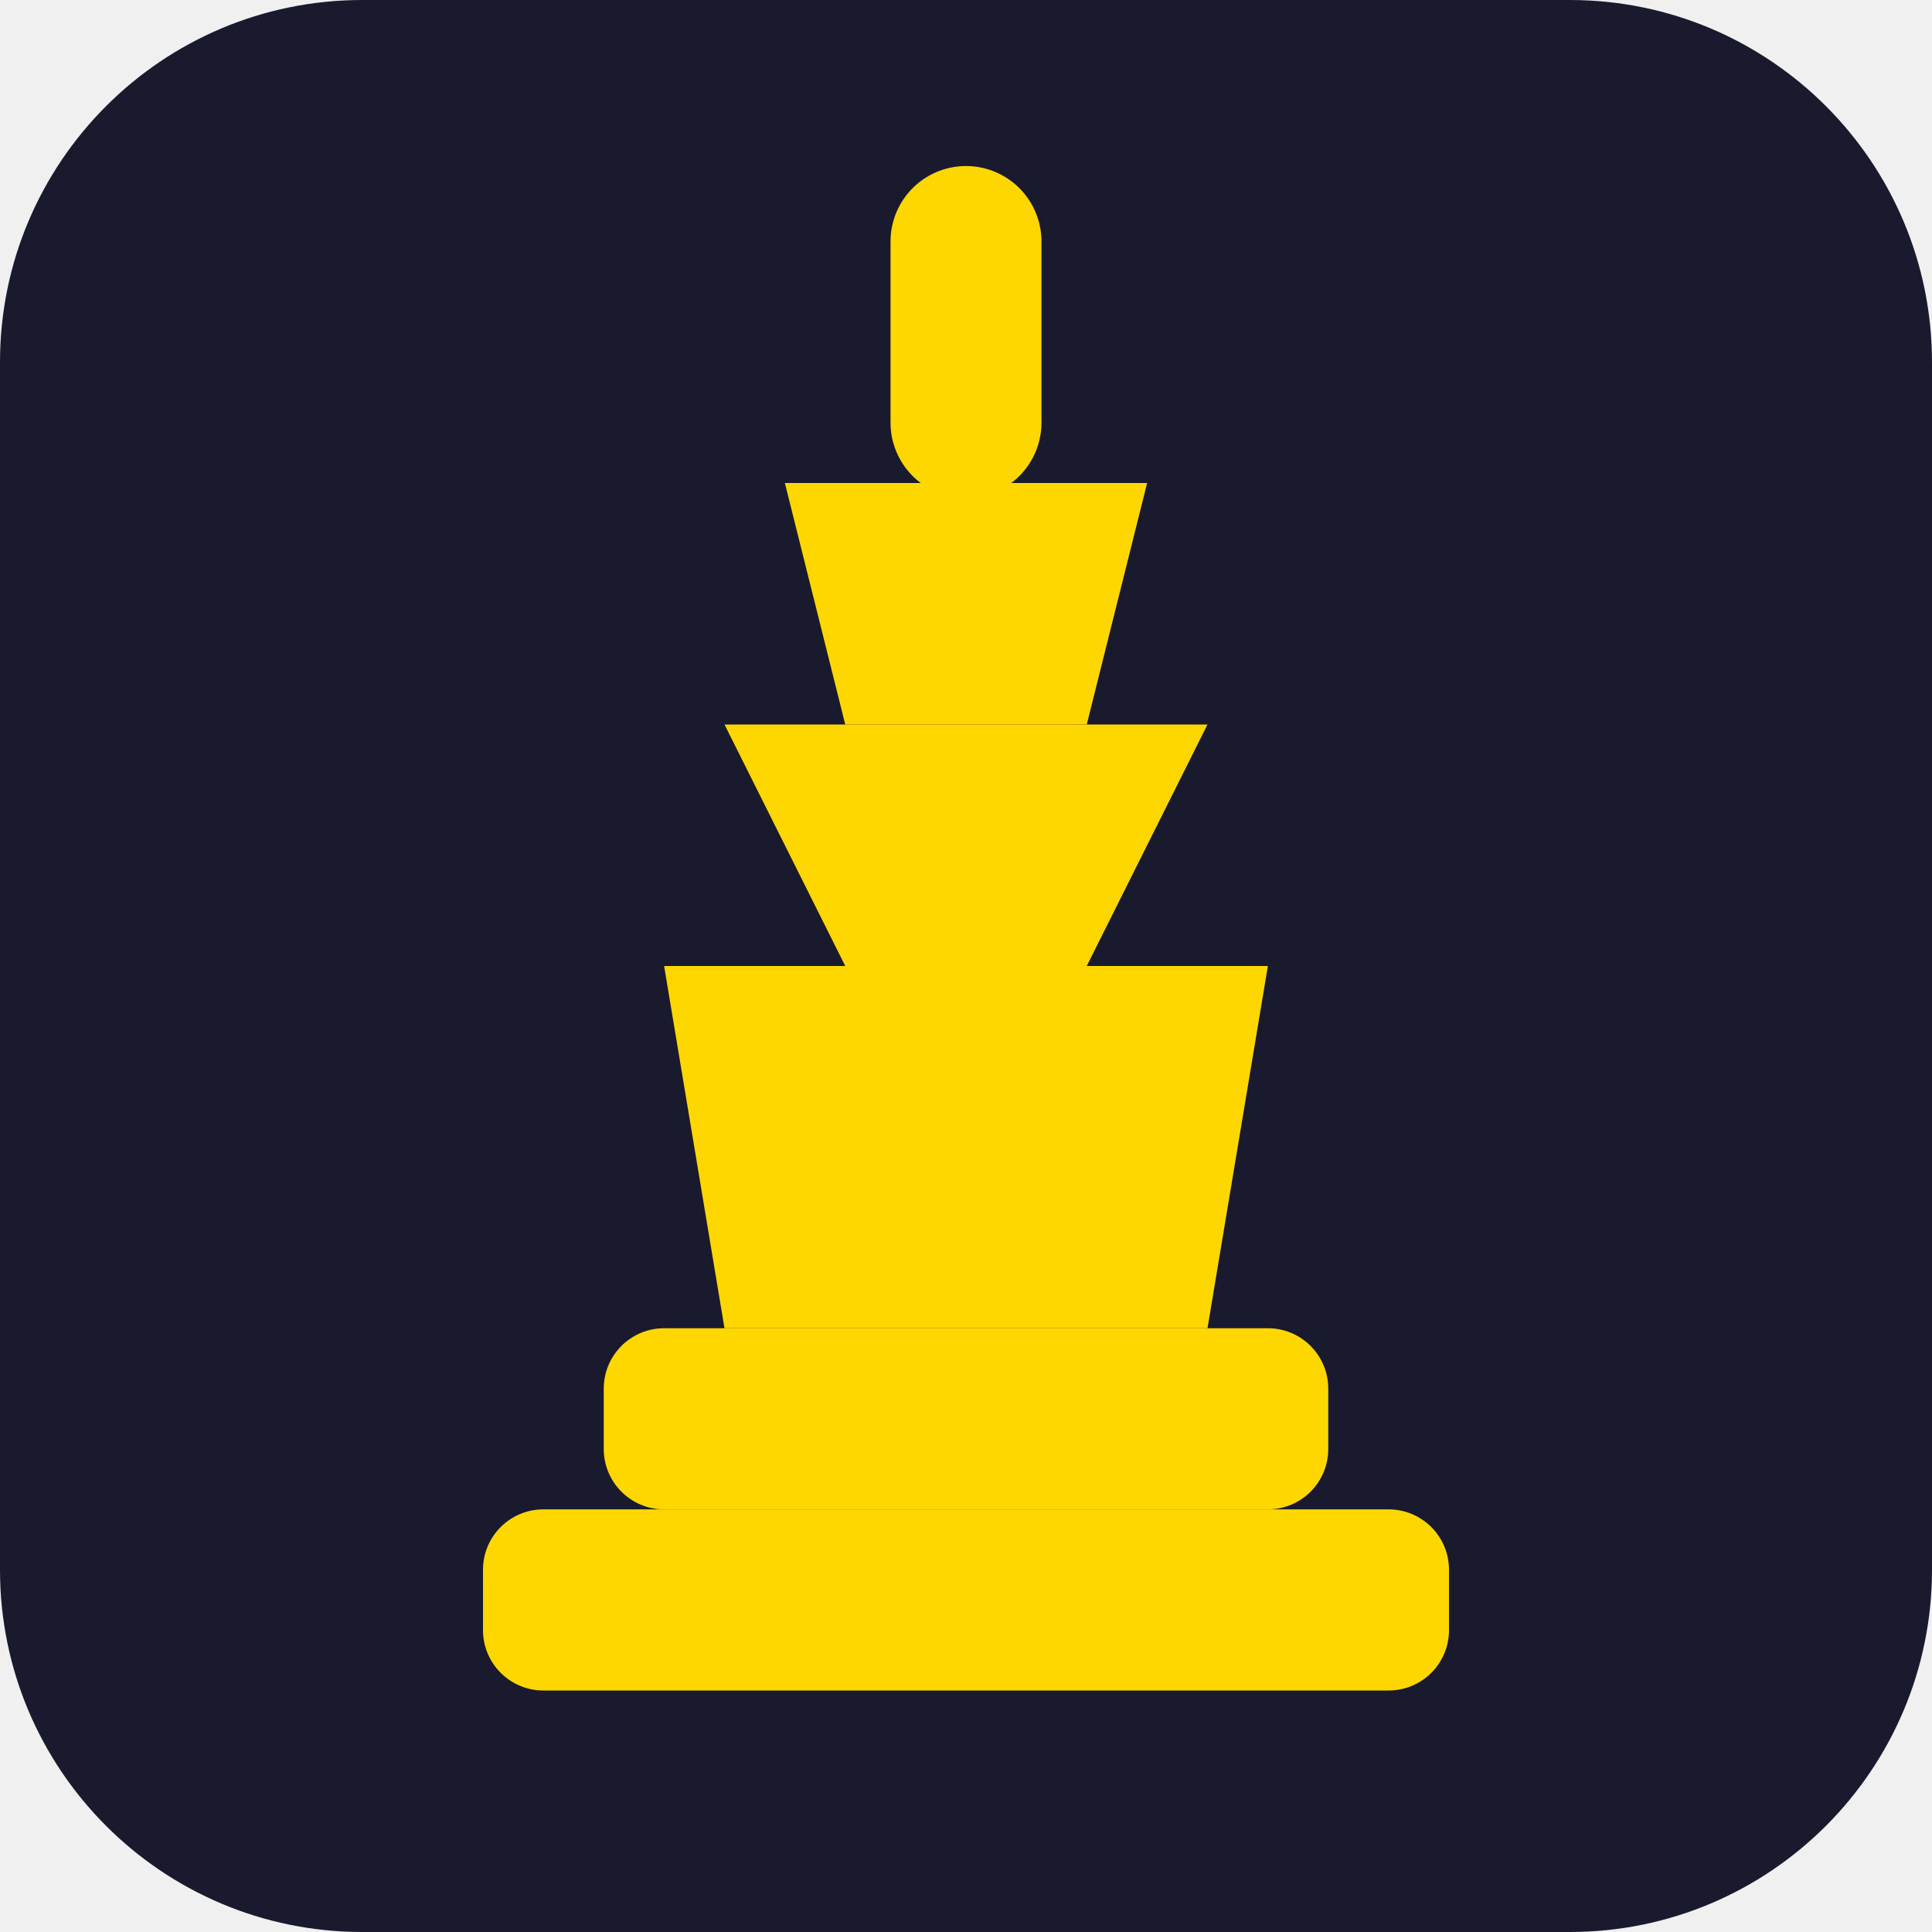
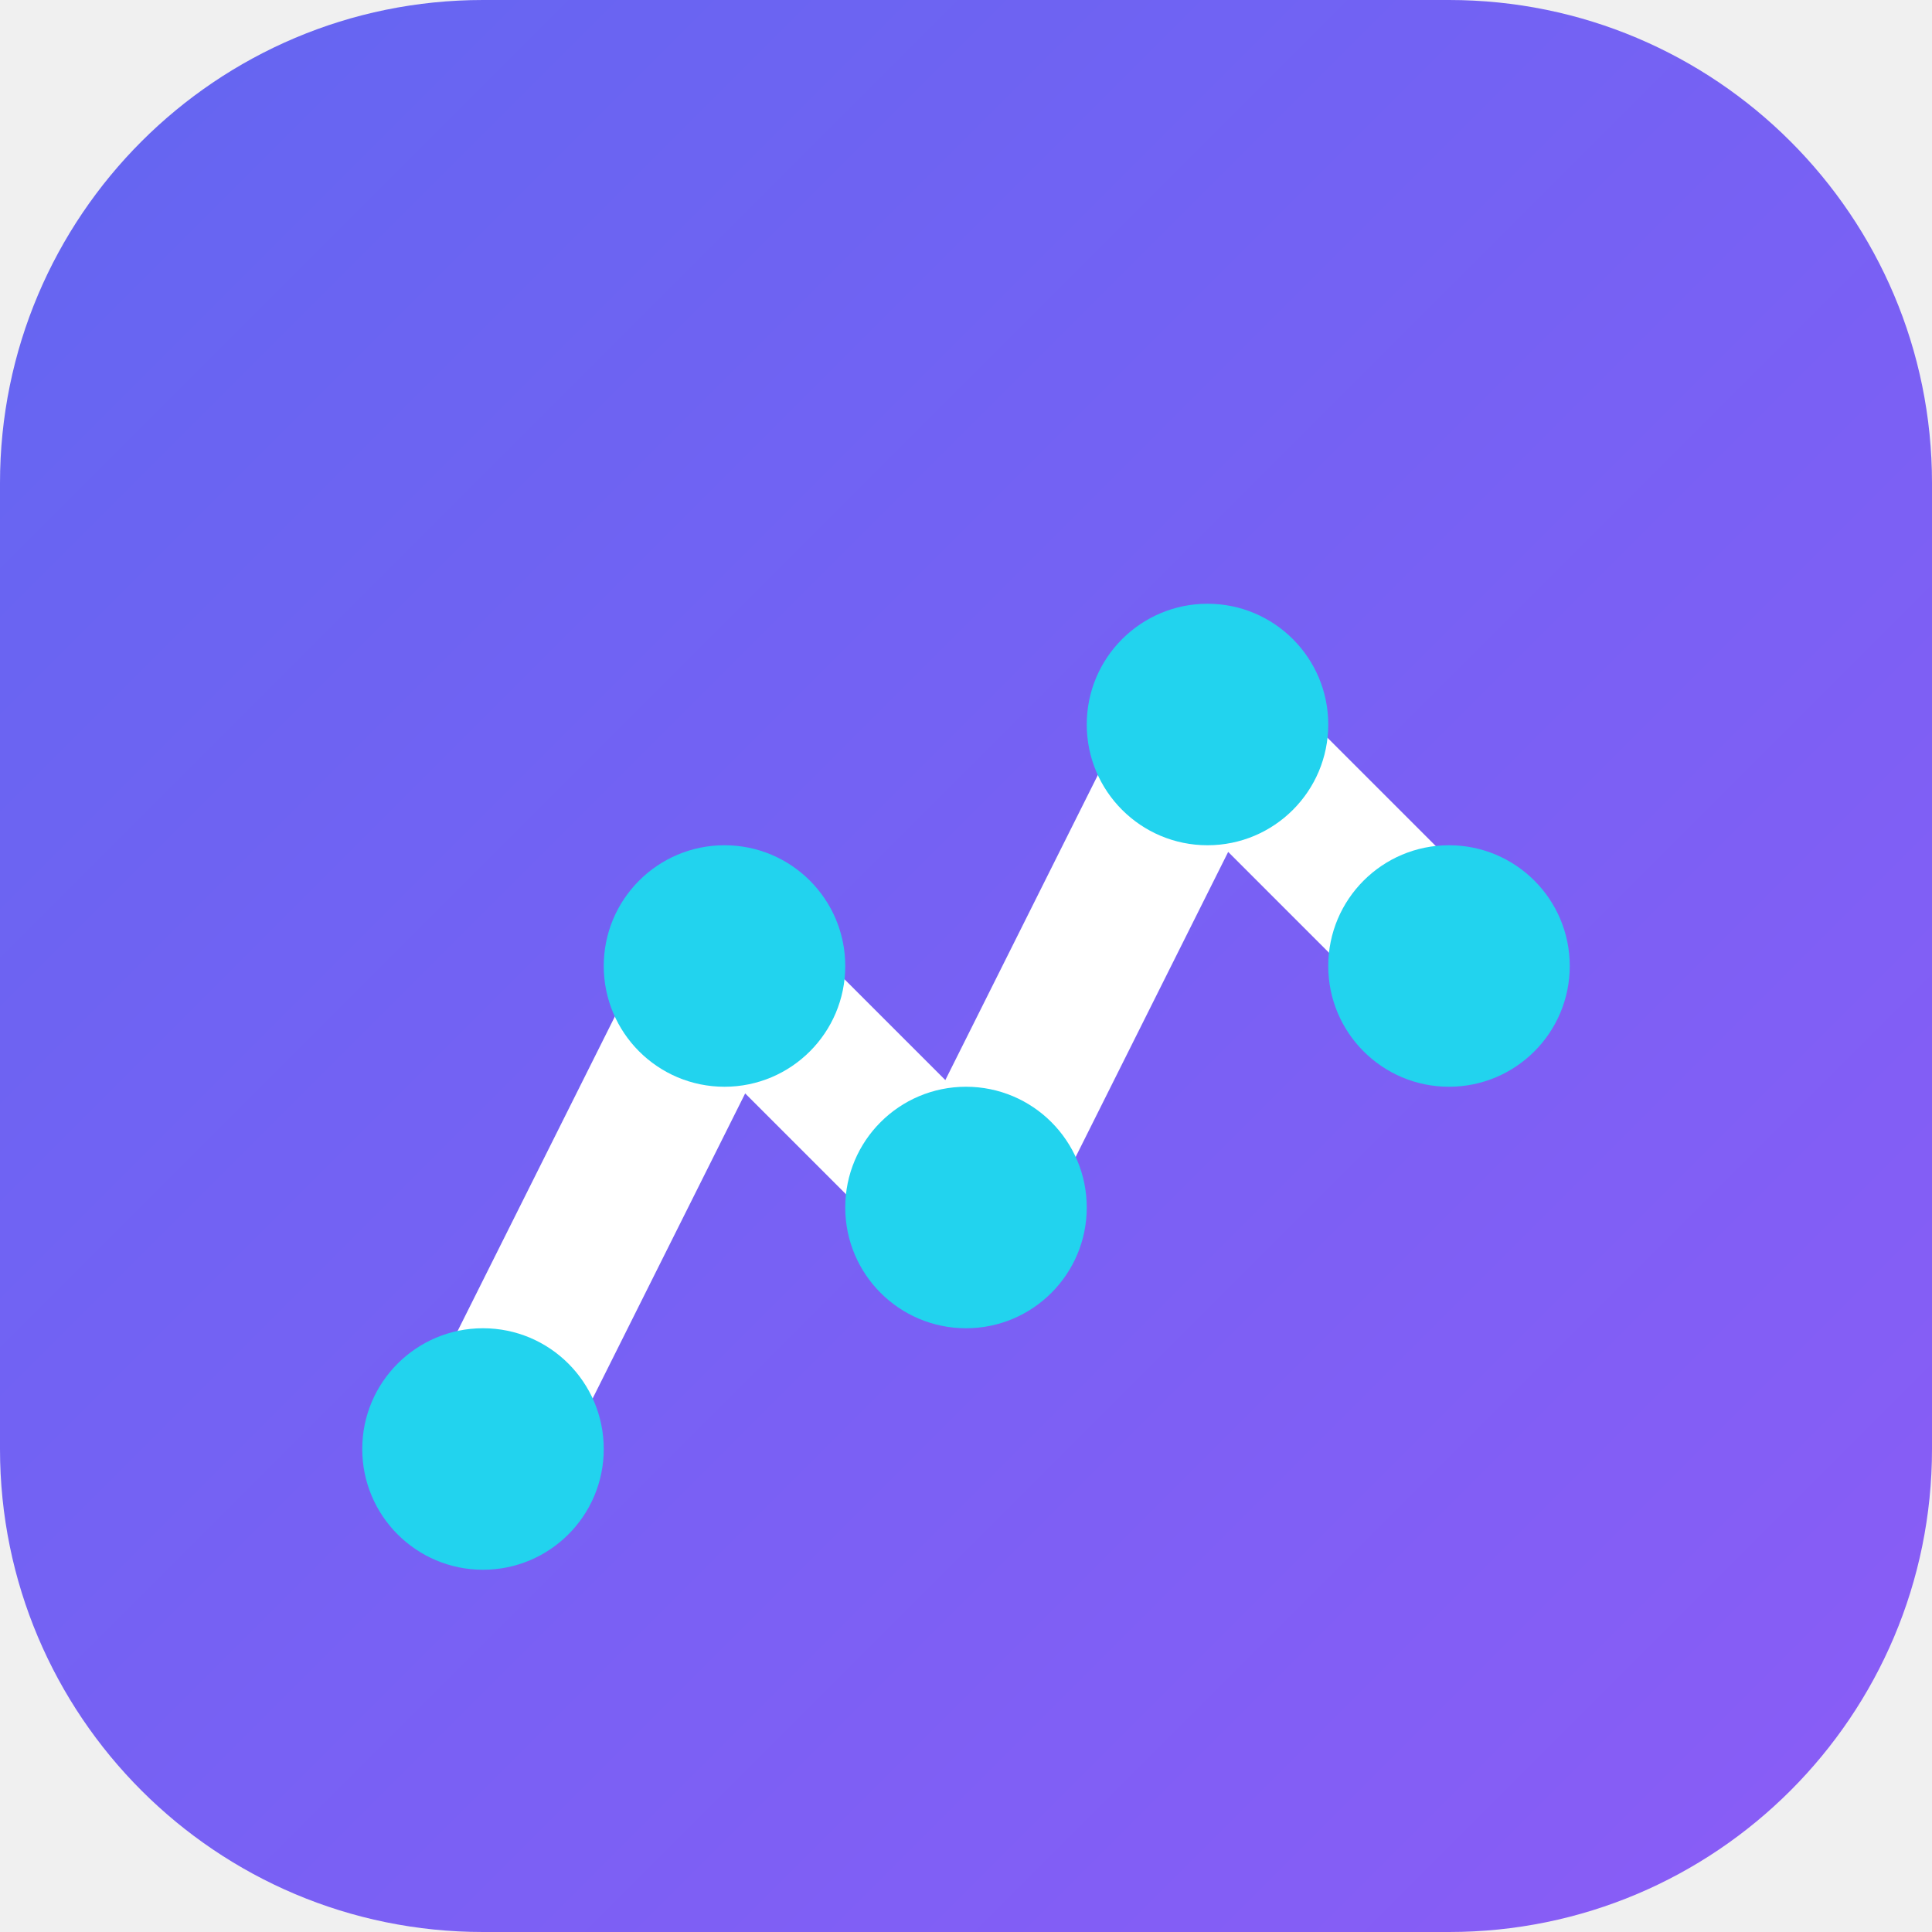
<svg xmlns="http://www.w3.org/2000/svg" viewBox="0 0 32 32">
-   <rect width="32" height="32" rx="6" fill="#1a1a2e" />
-   <path d="M16 4 L16 7" stroke="#ffd700" stroke-width="2.5" stroke-linecap="round" />
-   <path d="M13 8 L19 8 L18 12 L14 12 Z" fill="#ffd700" />
-   <path d="M12 12 L20 12 L18 16 L14 16 Z" fill="#ffd700" />
-   <path d="M11 16 L21 16 L20 22 L12 22 Z" fill="#ffd700" />
-   <rect x="10" y="22" width="12" height="3" rx="1" fill="#ffd700" />
-   <rect x="8" y="25" width="16" height="3" rx="1" fill="#ffd700" />
+   <defs>
+     <linearGradient id="grad" x1="0%" y1="0%" x2="100%" y2="100%">
+       <stop offset="0%" style="stop-color:#6366f1" />
+       <stop offset="100%" style="stop-color:#8b5cf6" />
+     </linearGradient>
+   </defs>
+   <rect width="32" height="32" rx="8" fill="url(#grad)" />
+   <path d="M8 24 L12 16 L16 20 L20 12 L24 16" stroke="white" stroke-width="2.5" stroke-linecap="round" stroke-linejoin="round" fill="none" />
+   <circle cx="8" cy="24" r="2" fill="#22d3ee" />
+   <circle cx="12" cy="16" r="2" fill="#22d3ee" />
+   <circle cx="16" cy="20" r="2" fill="#22d3ee" />
+   <circle cx="20" cy="12" r="2" fill="#22d3ee" />
+   <circle cx="24" cy="16" r="2" fill="#22d3ee" />
</svg>
